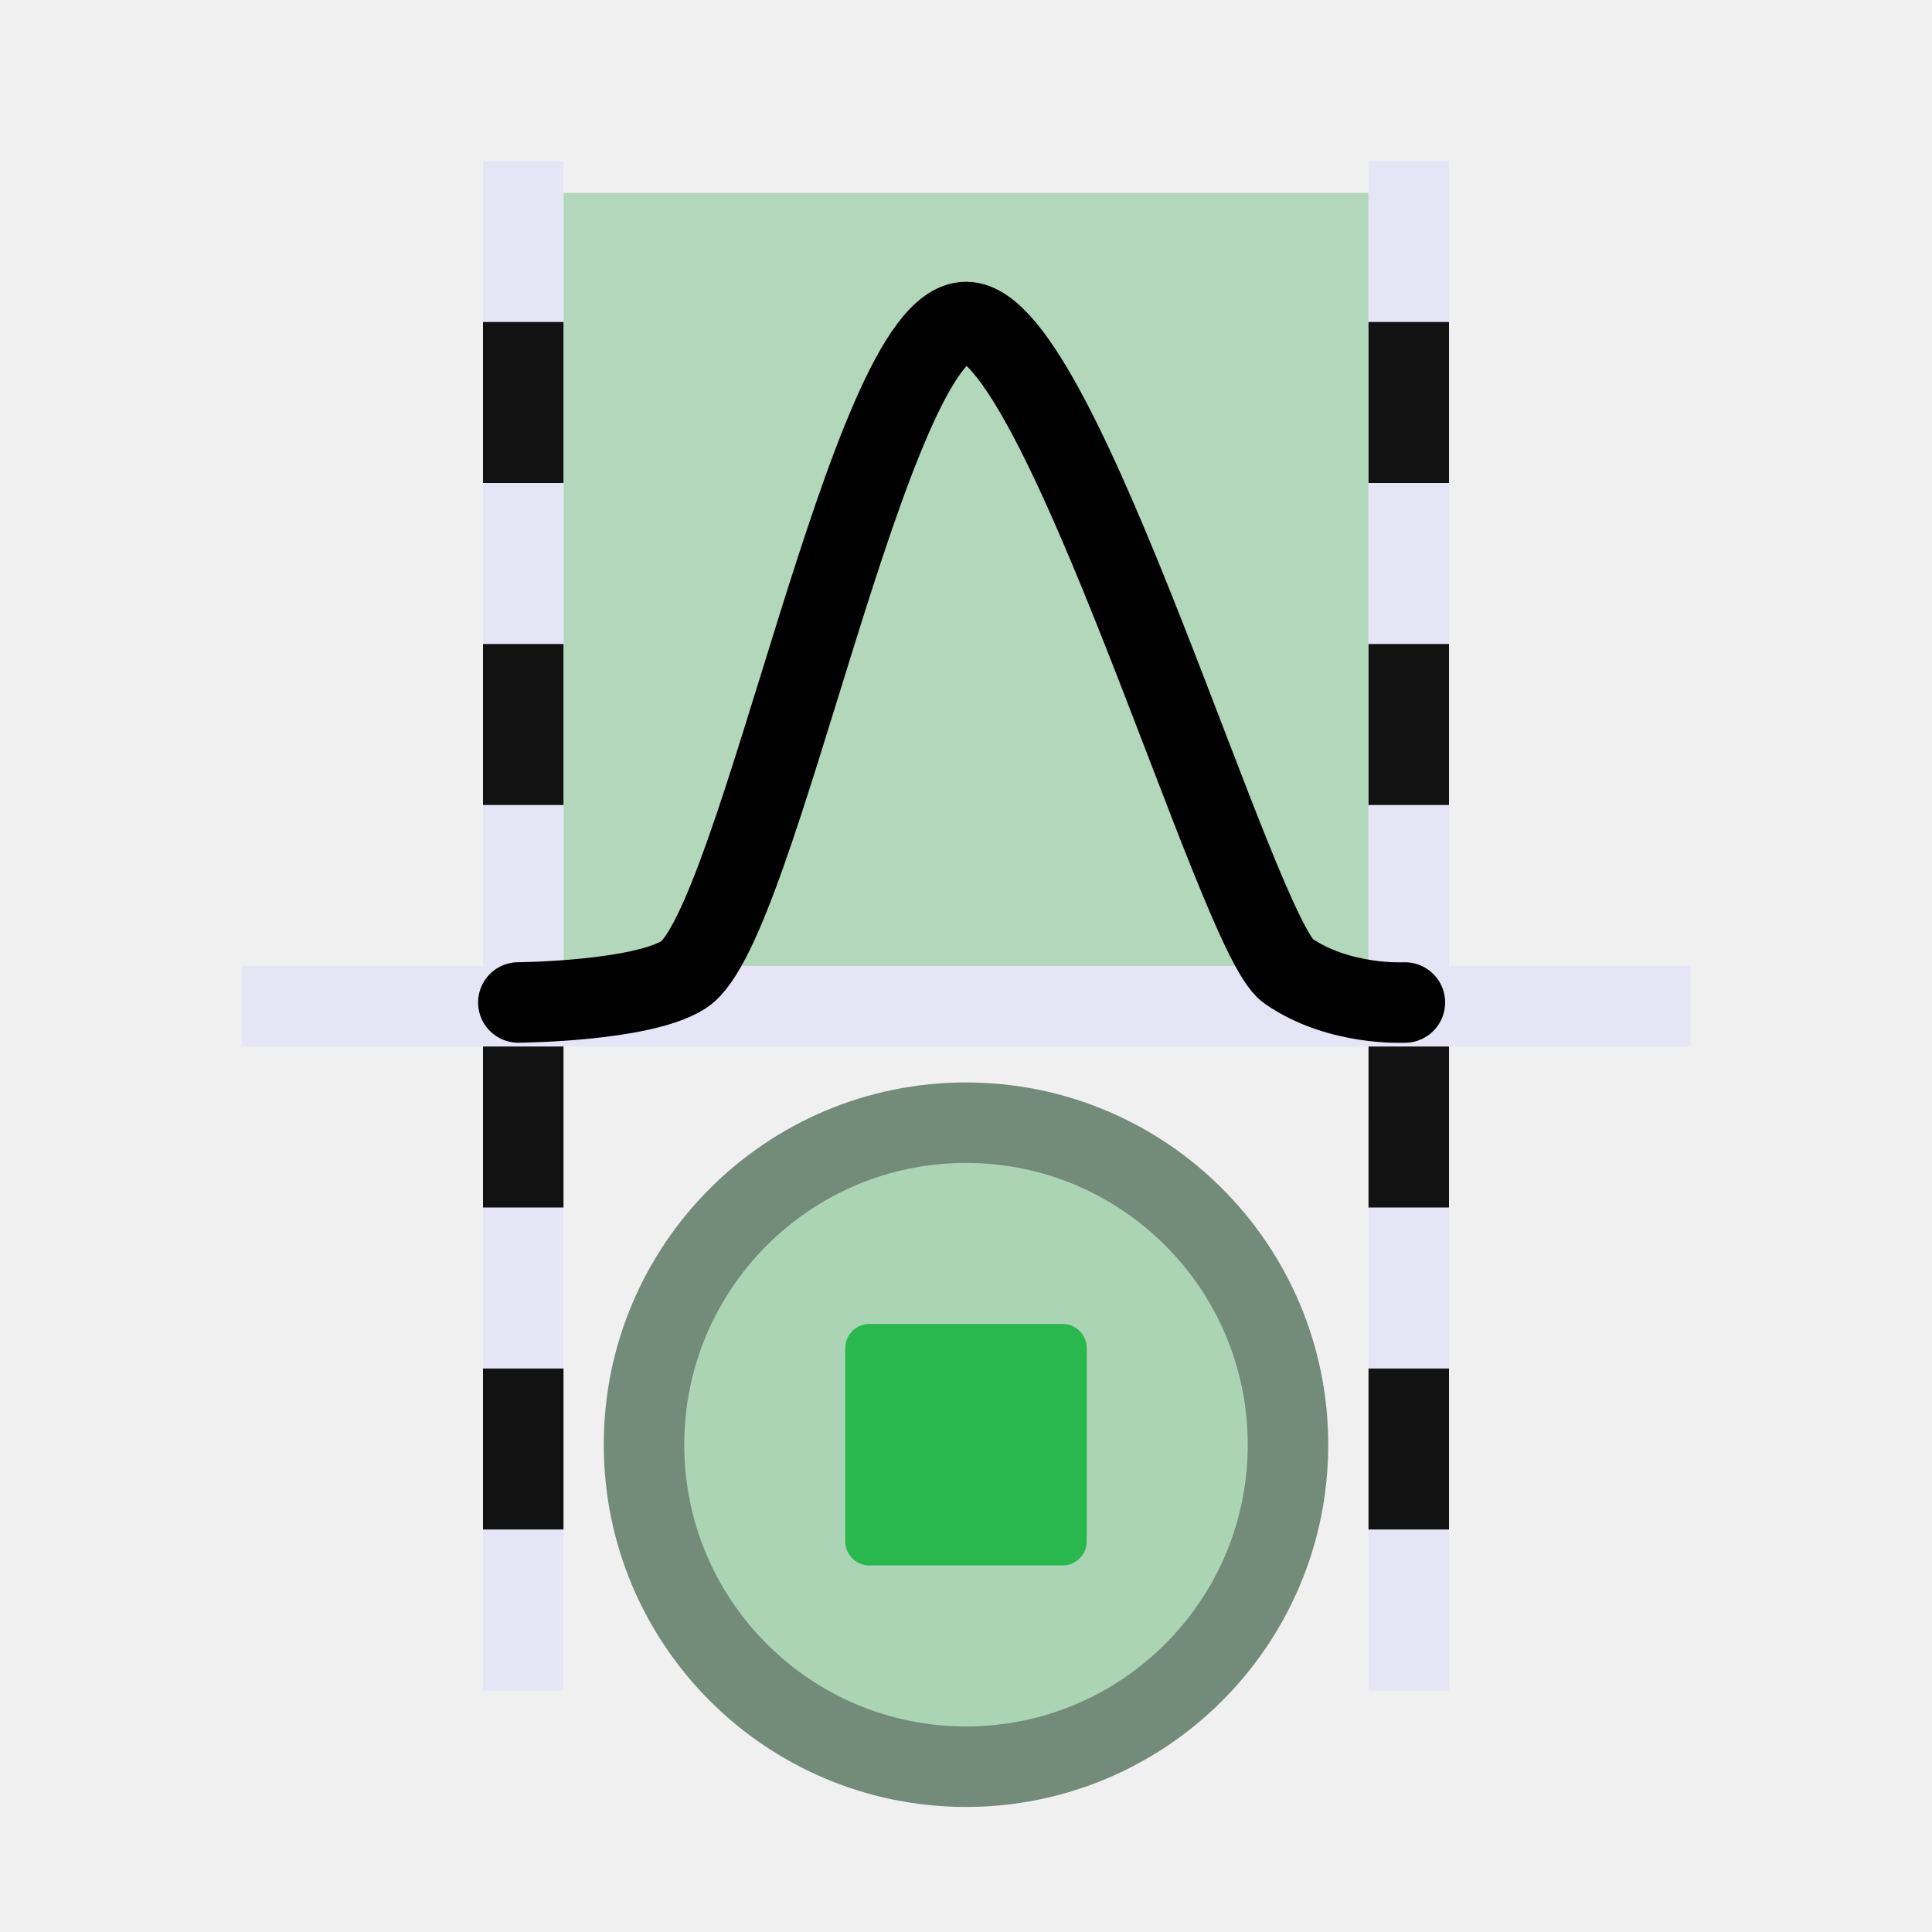
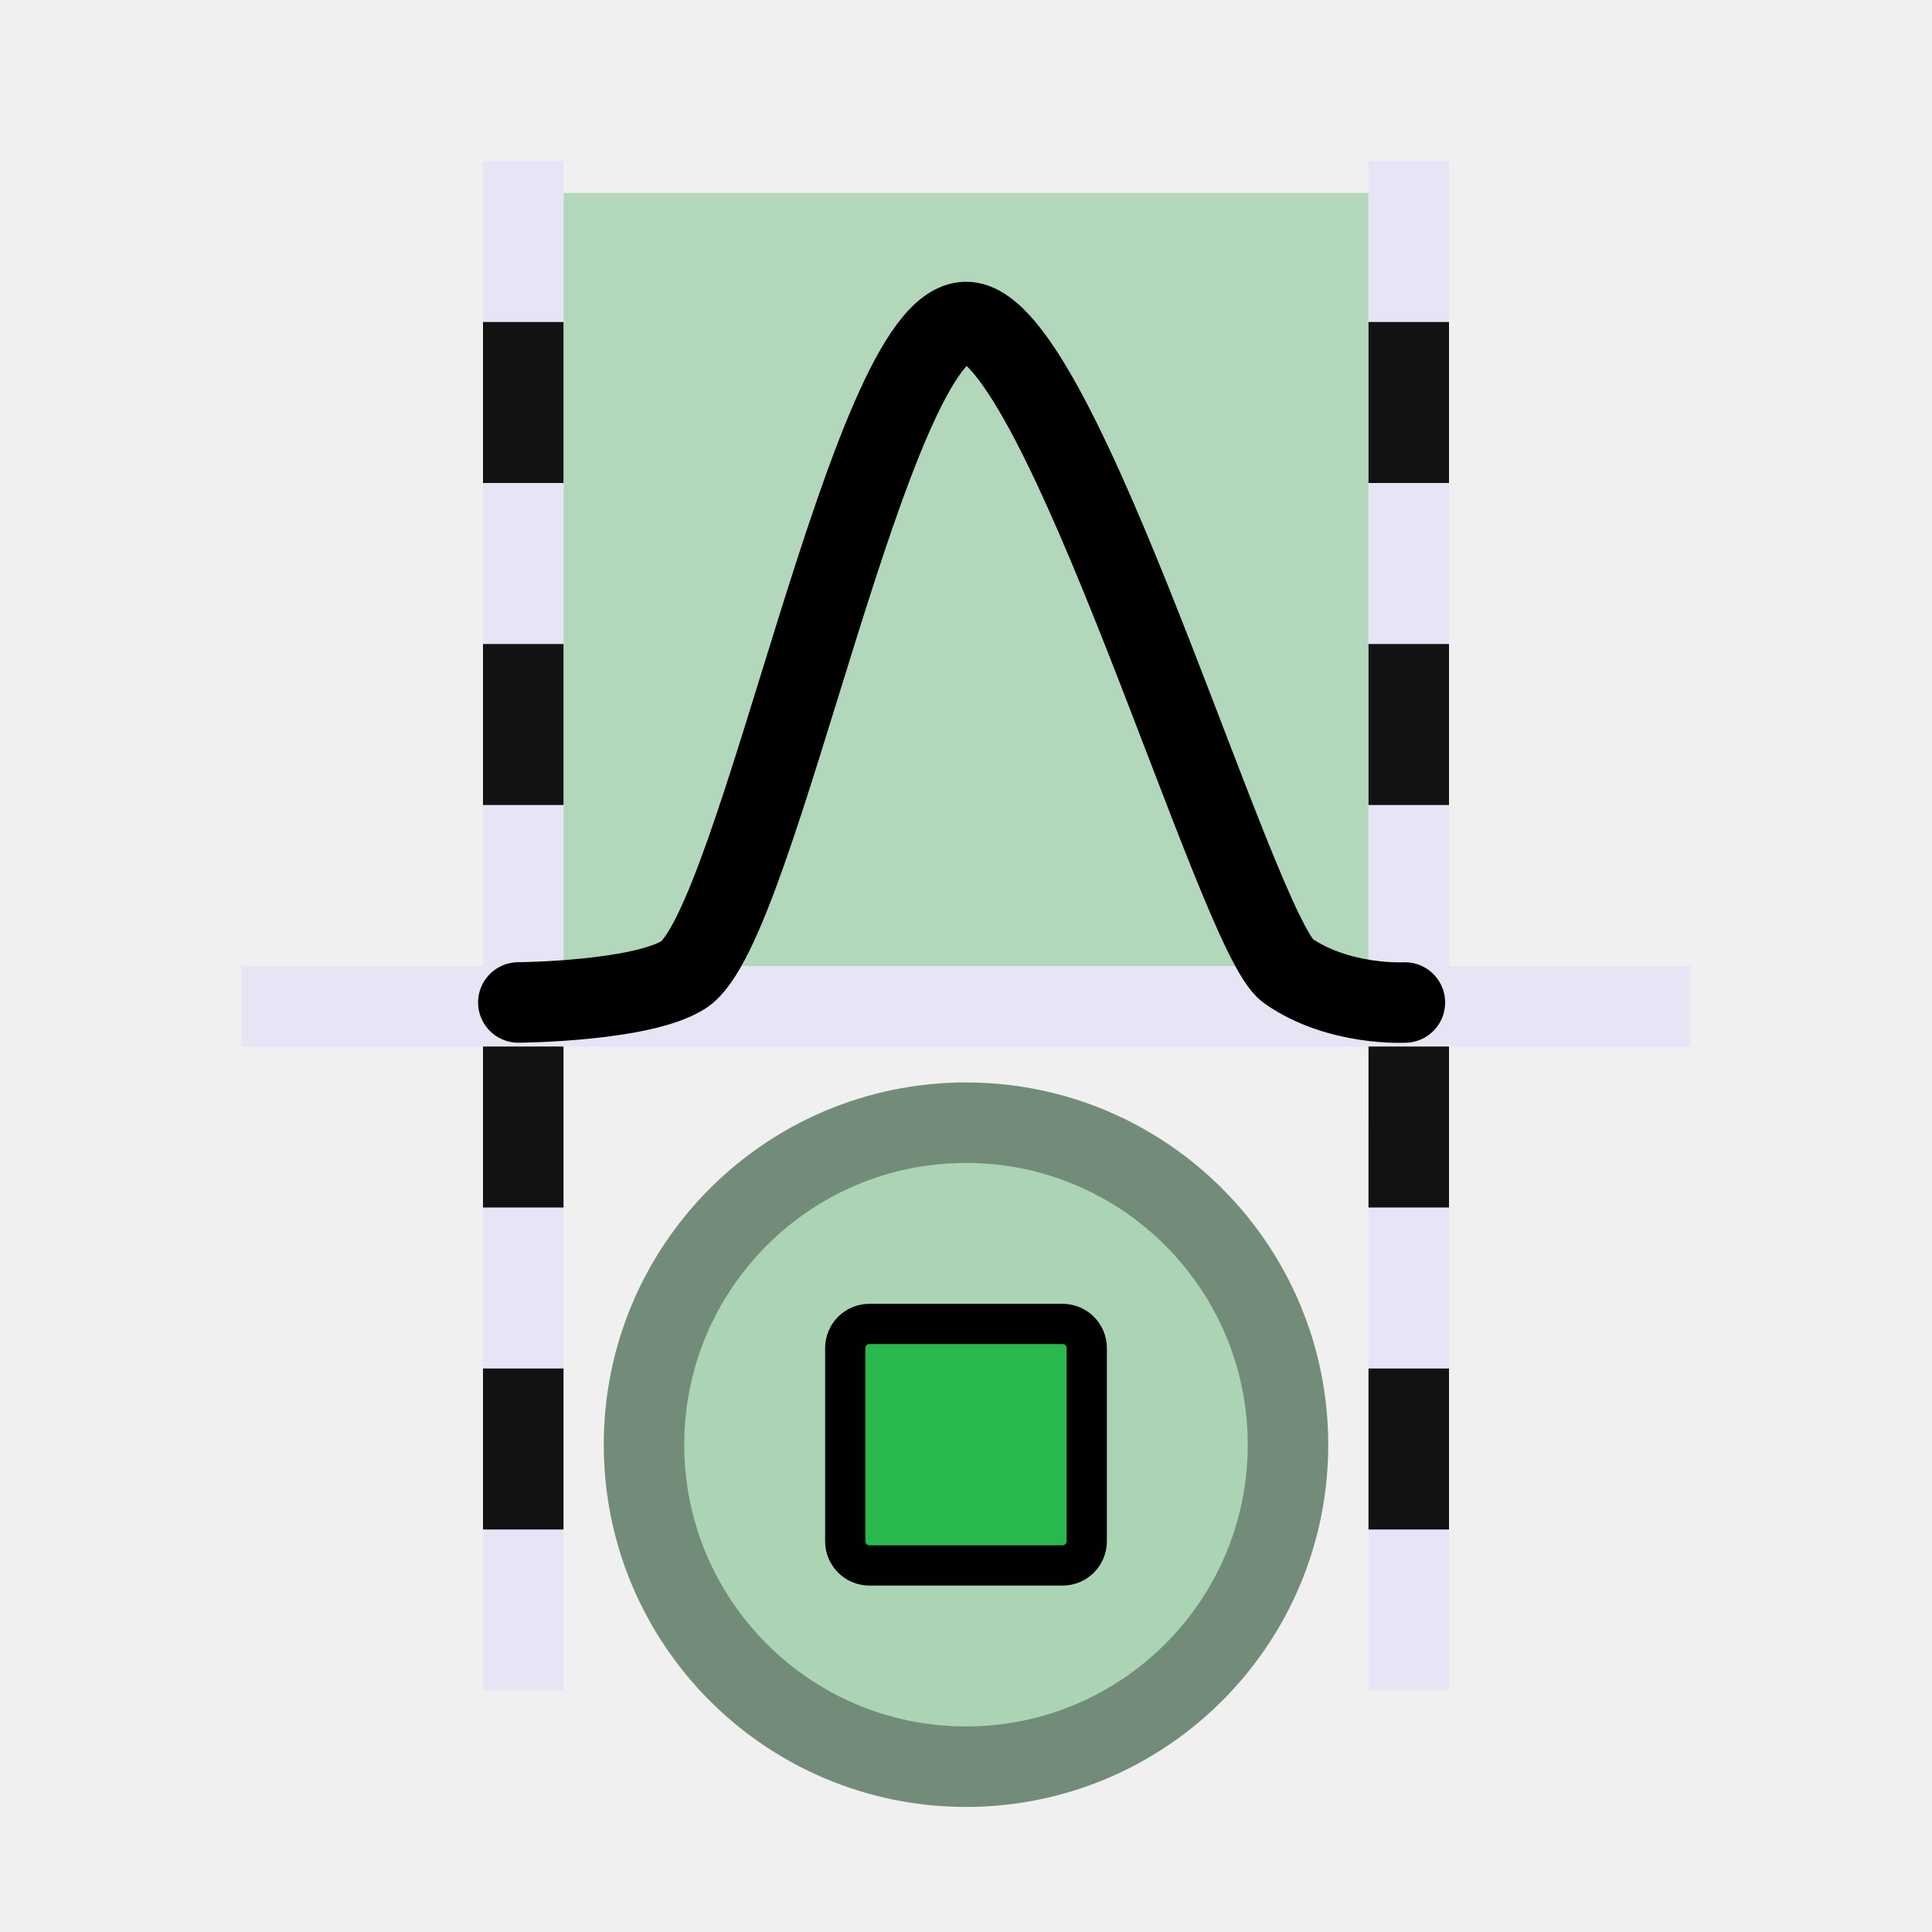
<svg xmlns="http://www.w3.org/2000/svg" xmlns:xlink="http://www.w3.org/1999/xlink" width="48" height="48" viewBox="0 0 48 48" version="1.1" id="svg1" xml:space="preserve">
  <defs id="defs1" />
  <g id="layer4">
    <rect style="fill:#abd3b5;fill-opacity:0.902;fill-rule:evenodd;stroke-width:1" id="rect5" width="20" height="20.508" x="14" y="4.793" />
    <rect style="fill:#e5e5f6;fill-rule:evenodd;stroke-width:1" id="rect1" width="2" height="38" x="12" y="4" />
    <rect style="fill:#e5e5f6;fill-rule:evenodd;stroke-width:1" id="rect2-4" width="2" height="38" x="34" y="4" />
    <path style="fill:#e5e5f6;stroke:#e5e5f6;stroke-width:2;stroke-linecap:butt;stroke-linejoin:miter;stroke-dasharray:none;stroke-opacity:1" d="M 6,25 H 42" id="path6" />
    <path style="fill:none;stroke:#000000;stroke-width:2;stroke-linecap:round;stroke-linejoin:miter;stroke-dasharray:none;stroke-opacity:1" d="m 12.878,24.906 c 0,0 3.055,-0.022 4.105,-0.689 C 18.847,23.034 21.599,8.013 24,8 c 2.356,-0.013 6.733,15.235 7.997,16.118 1.264,0.882 2.907,0.789 2.907,0.789" id="path1-8" />
    <rect style="fill:#121212;fill-rule:evenodd;stroke-width:1" id="rect9" width="2" height="4" x="12" y="16" />
    <rect style="fill:#121212;fill-rule:evenodd;stroke-width:1" id="rect10" width="2" height="4" x="12" y="8" />
    <rect style="fill:#121212;fill-rule:evenodd;stroke-width:1" id="rect12" width="2" height="4" x="34" y="16" />
    <rect style="fill:#121212;fill-rule:evenodd;stroke-width:1" id="rect13" width="2" height="4" x="34" y="8" />
    <rect style="fill:#ffffff;fill-rule:evenodd" id="rect3" width="2" height="2" x="34" y="26" />
    <rect style="fill:#121212;fill-rule:evenodd;stroke-width:1" id="rect4" width="2" height="4" x="34" y="26" />
    <rect style="fill:#121212;fill-rule:evenodd;stroke-width:1" id="rect6" width="2" height="4" x="34" y="34" />
    <use x="0" y="0" xlink:href="#rect4" id="use6" transform="translate(-22)" style="fill:#121212" />
    <rect style="fill:#121212;fill-rule:evenodd;stroke-width:1" id="rect7" width="2" height="4" x="12" y="34" />
    <g id="g3" transform="translate(-7e-7,-0.1069821)">
      <circle style="fill:#abd4b5;fill-opacity:1;fill-rule:evenodd;stroke:#738c79;stroke-width:2;stroke-dasharray:none" id="path1" cx="24" cy="36" r="8" />
-       <rect style="display:inline;fill:#28b84d;fill-opacity:1;fill-rule:evenodd;stroke:none;stroke-width:0;stroke-dasharray:none;stroke-opacity:1" id="rect20" width="6" height="6" x="21" y="33" rx="0.6" ry="0.6" />
+       <rect style="display:inline;fill:#28b84d;fill-opacity:1;fill-rule:evenodd;stroke:#010101;stroke-width:1;stroke-dasharray:none;stroke-opacity:1" id="rect20" width="6" height="6" x="21" y="33" rx="0.6" ry="0.6" />
    </g>
  </g>
</svg>
